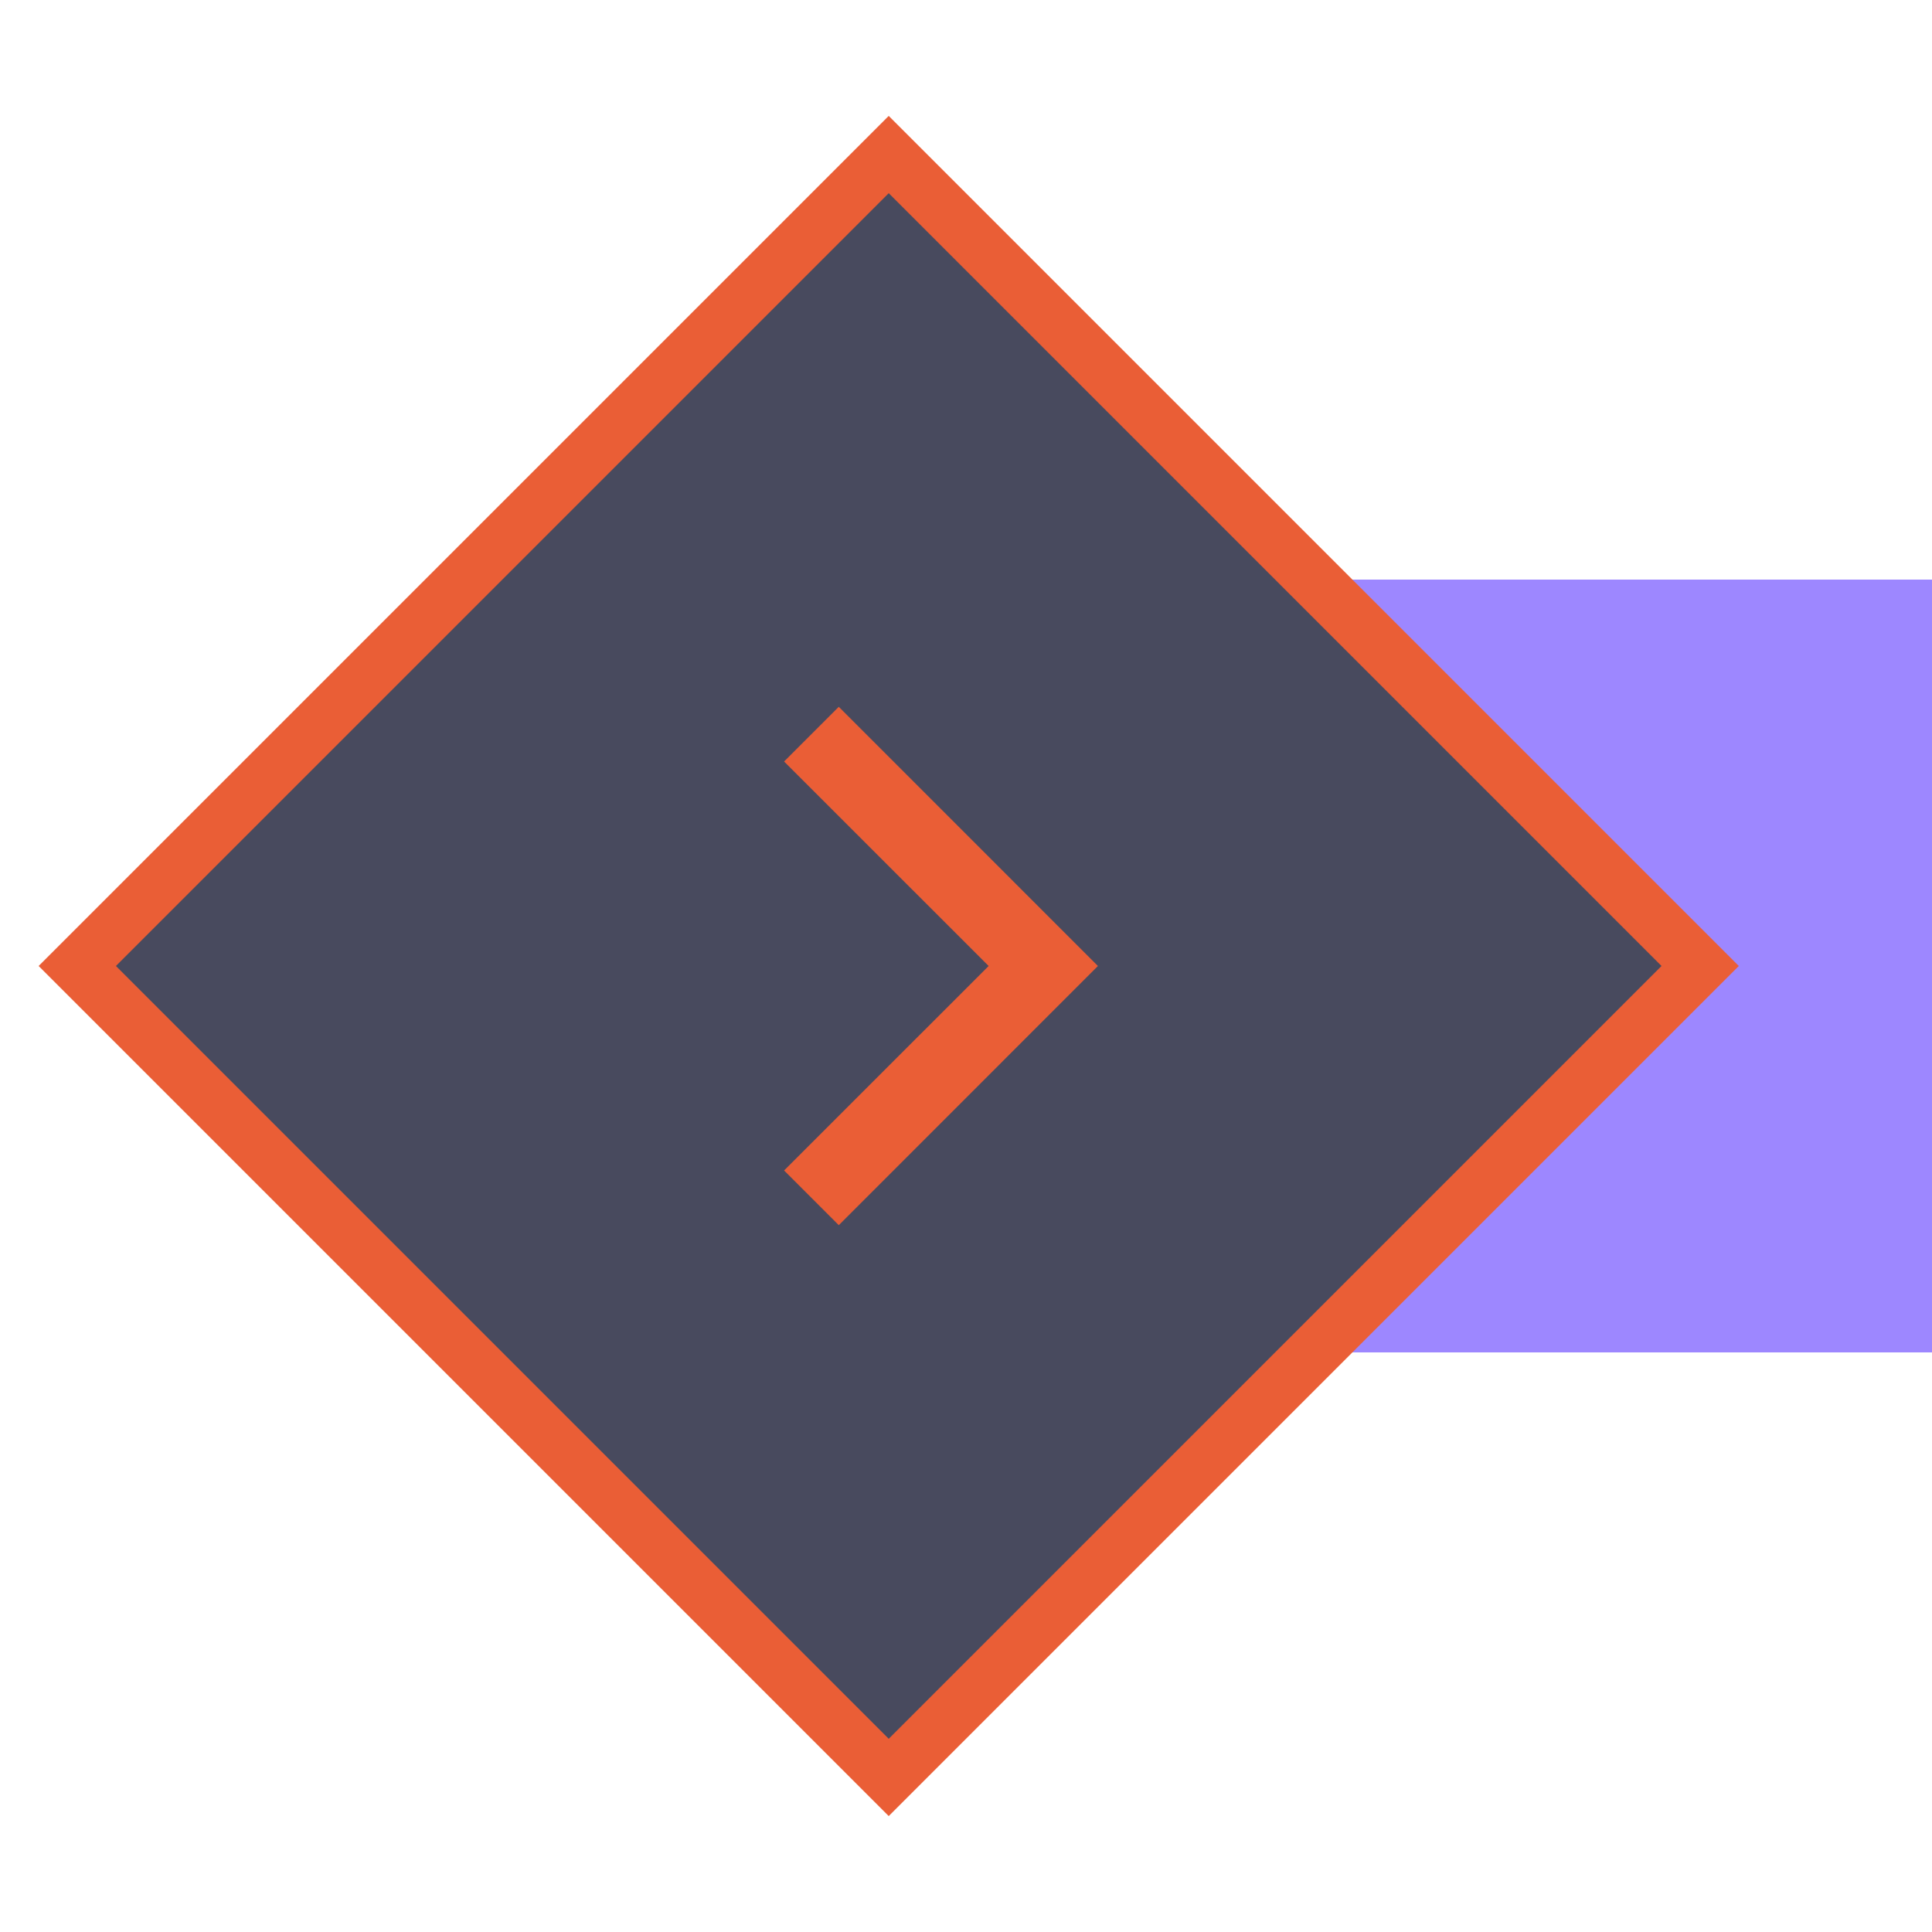
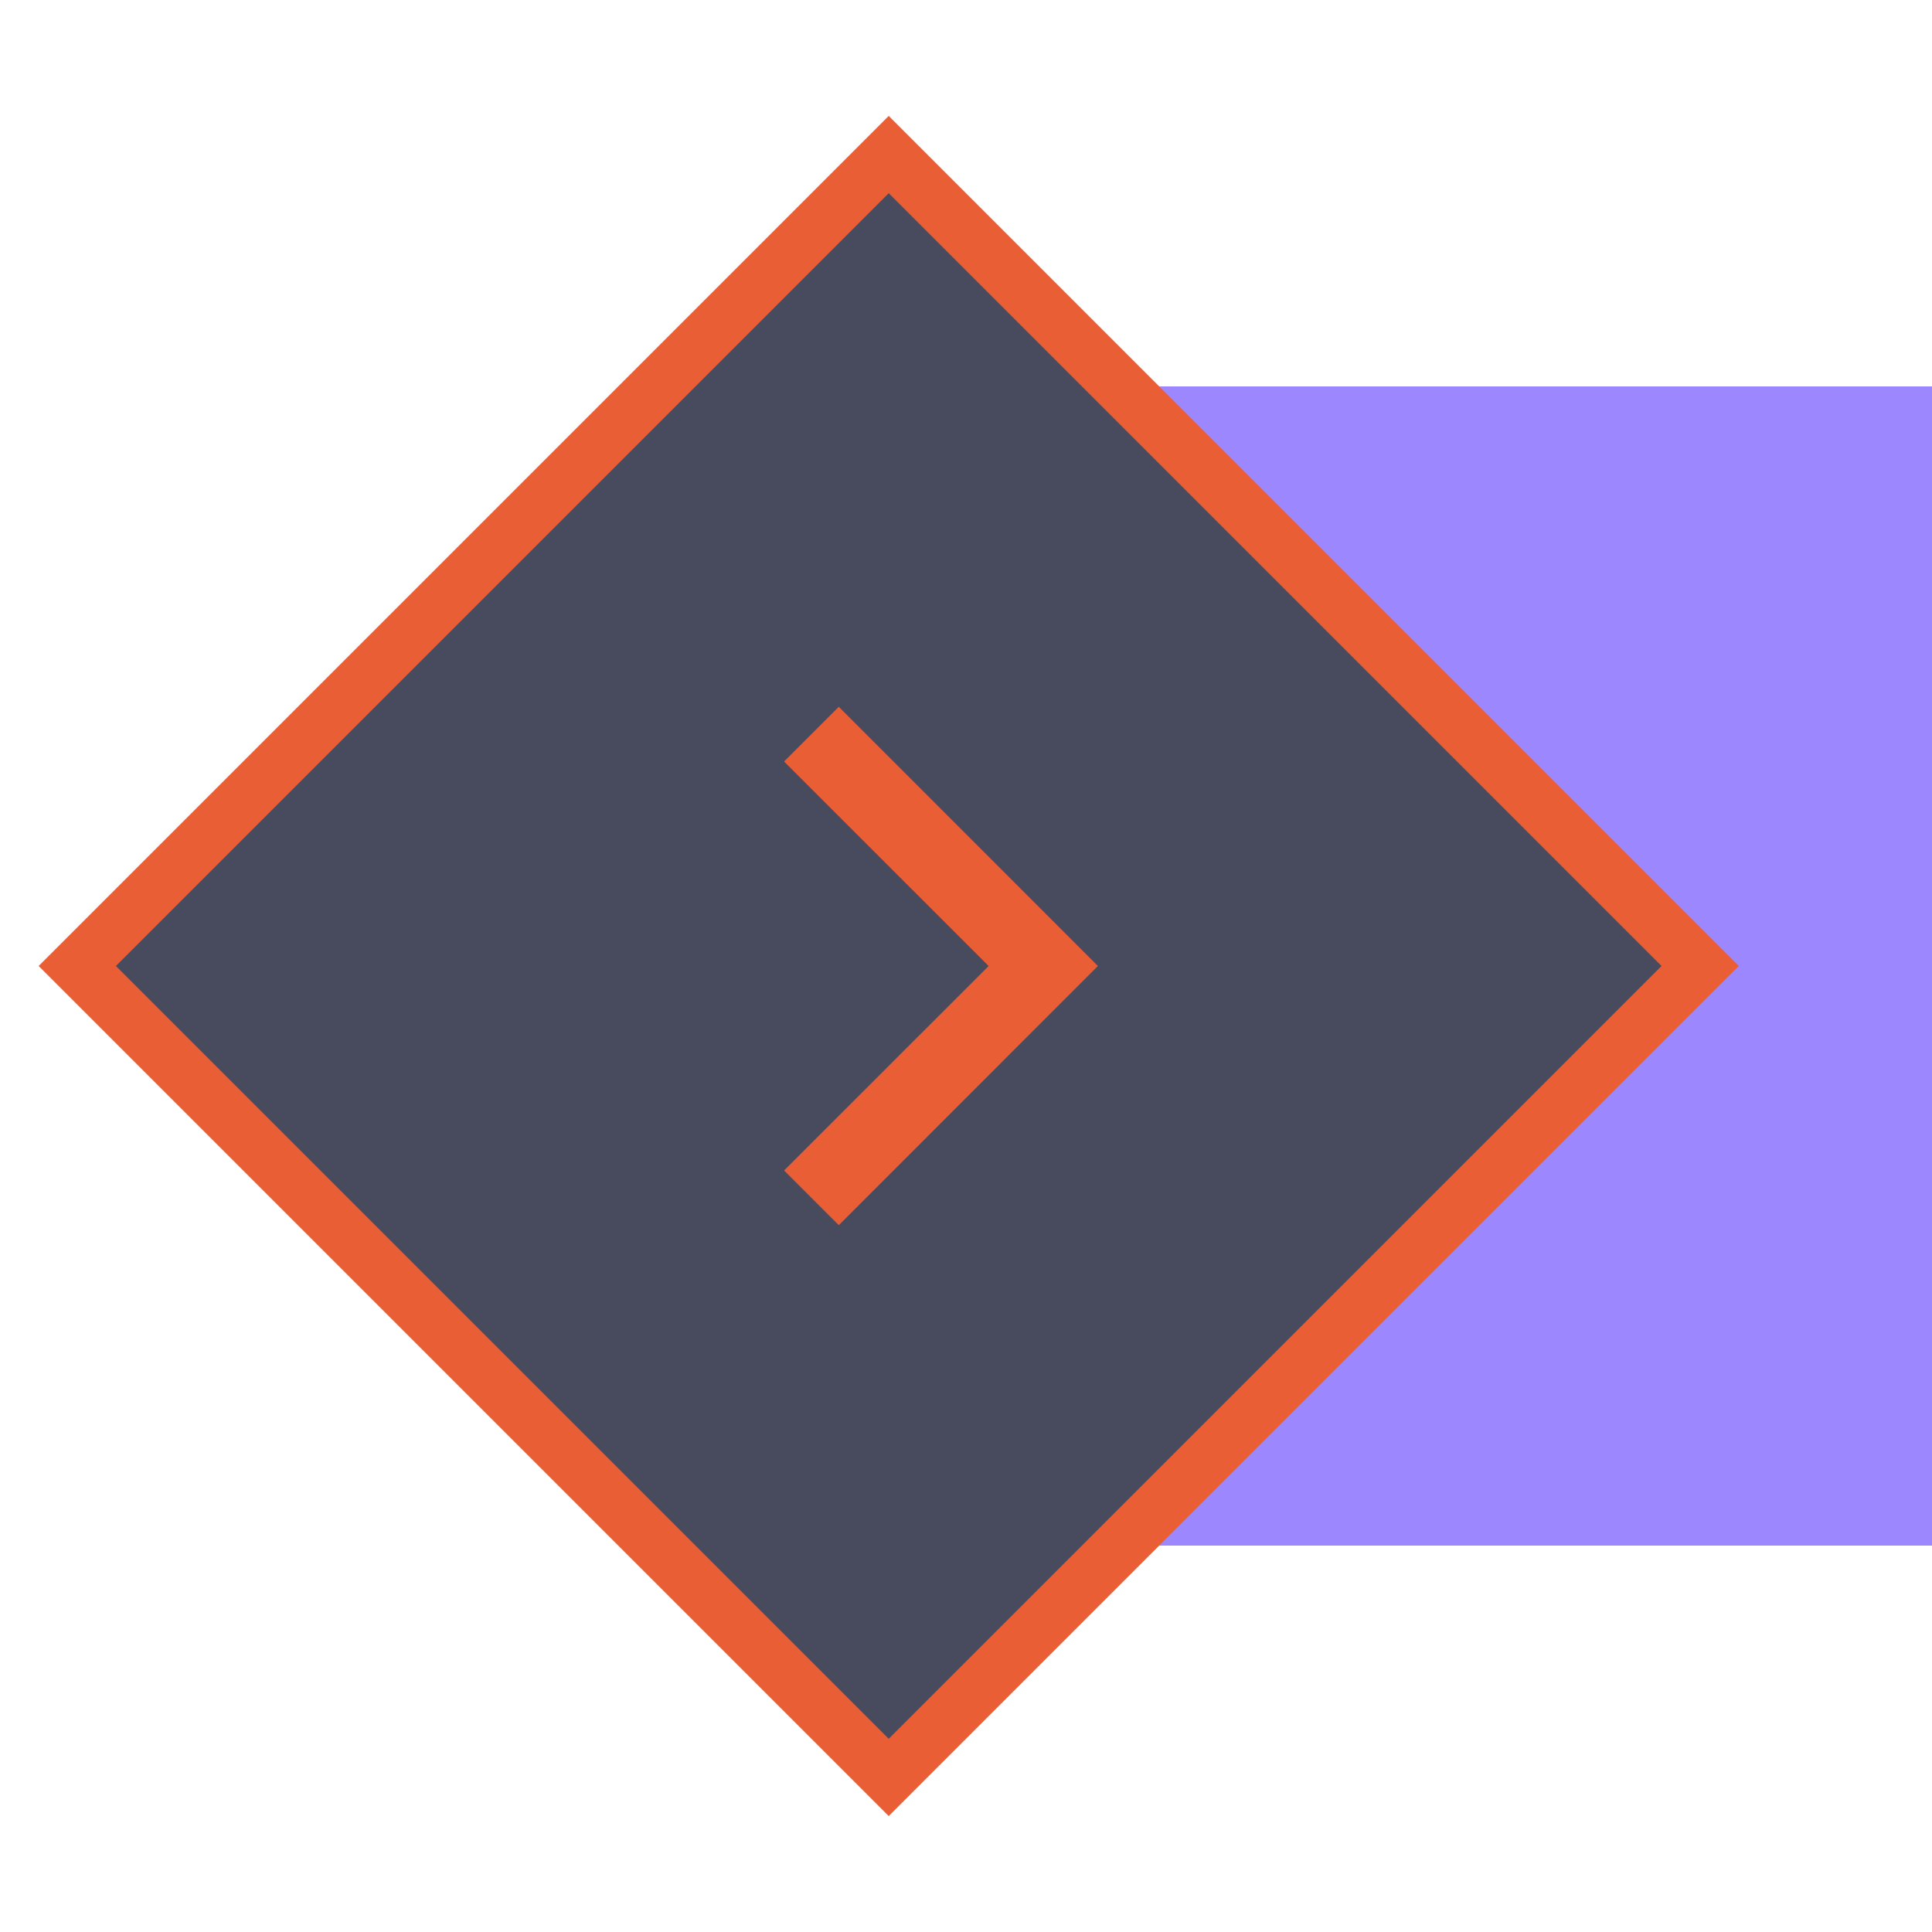
- <svg xmlns="http://www.w3.org/2000/svg" width="25" height="25" viewBox="0 0 25 25">
-   <g fill="none" fill-rule="evenodd">
-     <rect width="12" height="10" x="13" y="7.5" fill="#9D87FF" />
-     <polygon fill="#EA5E36" fill-rule="nonzero" points="11.5 1.5 .5 12.5 11.5 23.5 22.5 12.5" />
-     <path fill="#484A5E" fill-rule="nonzero" d="M11.5,2.5 L21.5,12.5 L11.5,22.5 L1.5,12.5 L11.5,2.5 Z M10.854,9.146 L10.146,9.854 L12.793,12.5 L10.146,15.146 L10.854,15.854 L14.207,12.5 L10.854,9.146 Z" />
+ <svg xmlns="http://www.w3.org/2000/svg" width="25px" height="25px" viewBox="0 0 25 25" version="1.1">
+   <g id="property-expand-l" stroke="none" stroke-width="1" fill="none" fill-rule="evenodd">
+     <rect id="connection" fill="#9D87FF" x="13" y="5" width="12" height="15" />
+     <polygon id="Path-9" fill="#EA5E36" fill-rule="nonzero" points="11.5 1.5 0.5 12.5 11.5 23.5 22.5 12.5" />
+     <path d="M11.5,2.5 L21.5,12.5 L11.5,22.5 L1.5,12.5 L11.5,2.5 Z M10.854,9.146 L10.146,9.854 L12.793,12.5 L10.146,15.146 L10.854,15.854 L14.207,12.5 L10.854,9.146 Z" id="Combined-Shape" fill="#484A5E" fill-rule="nonzero" />
  </g>
</svg>
